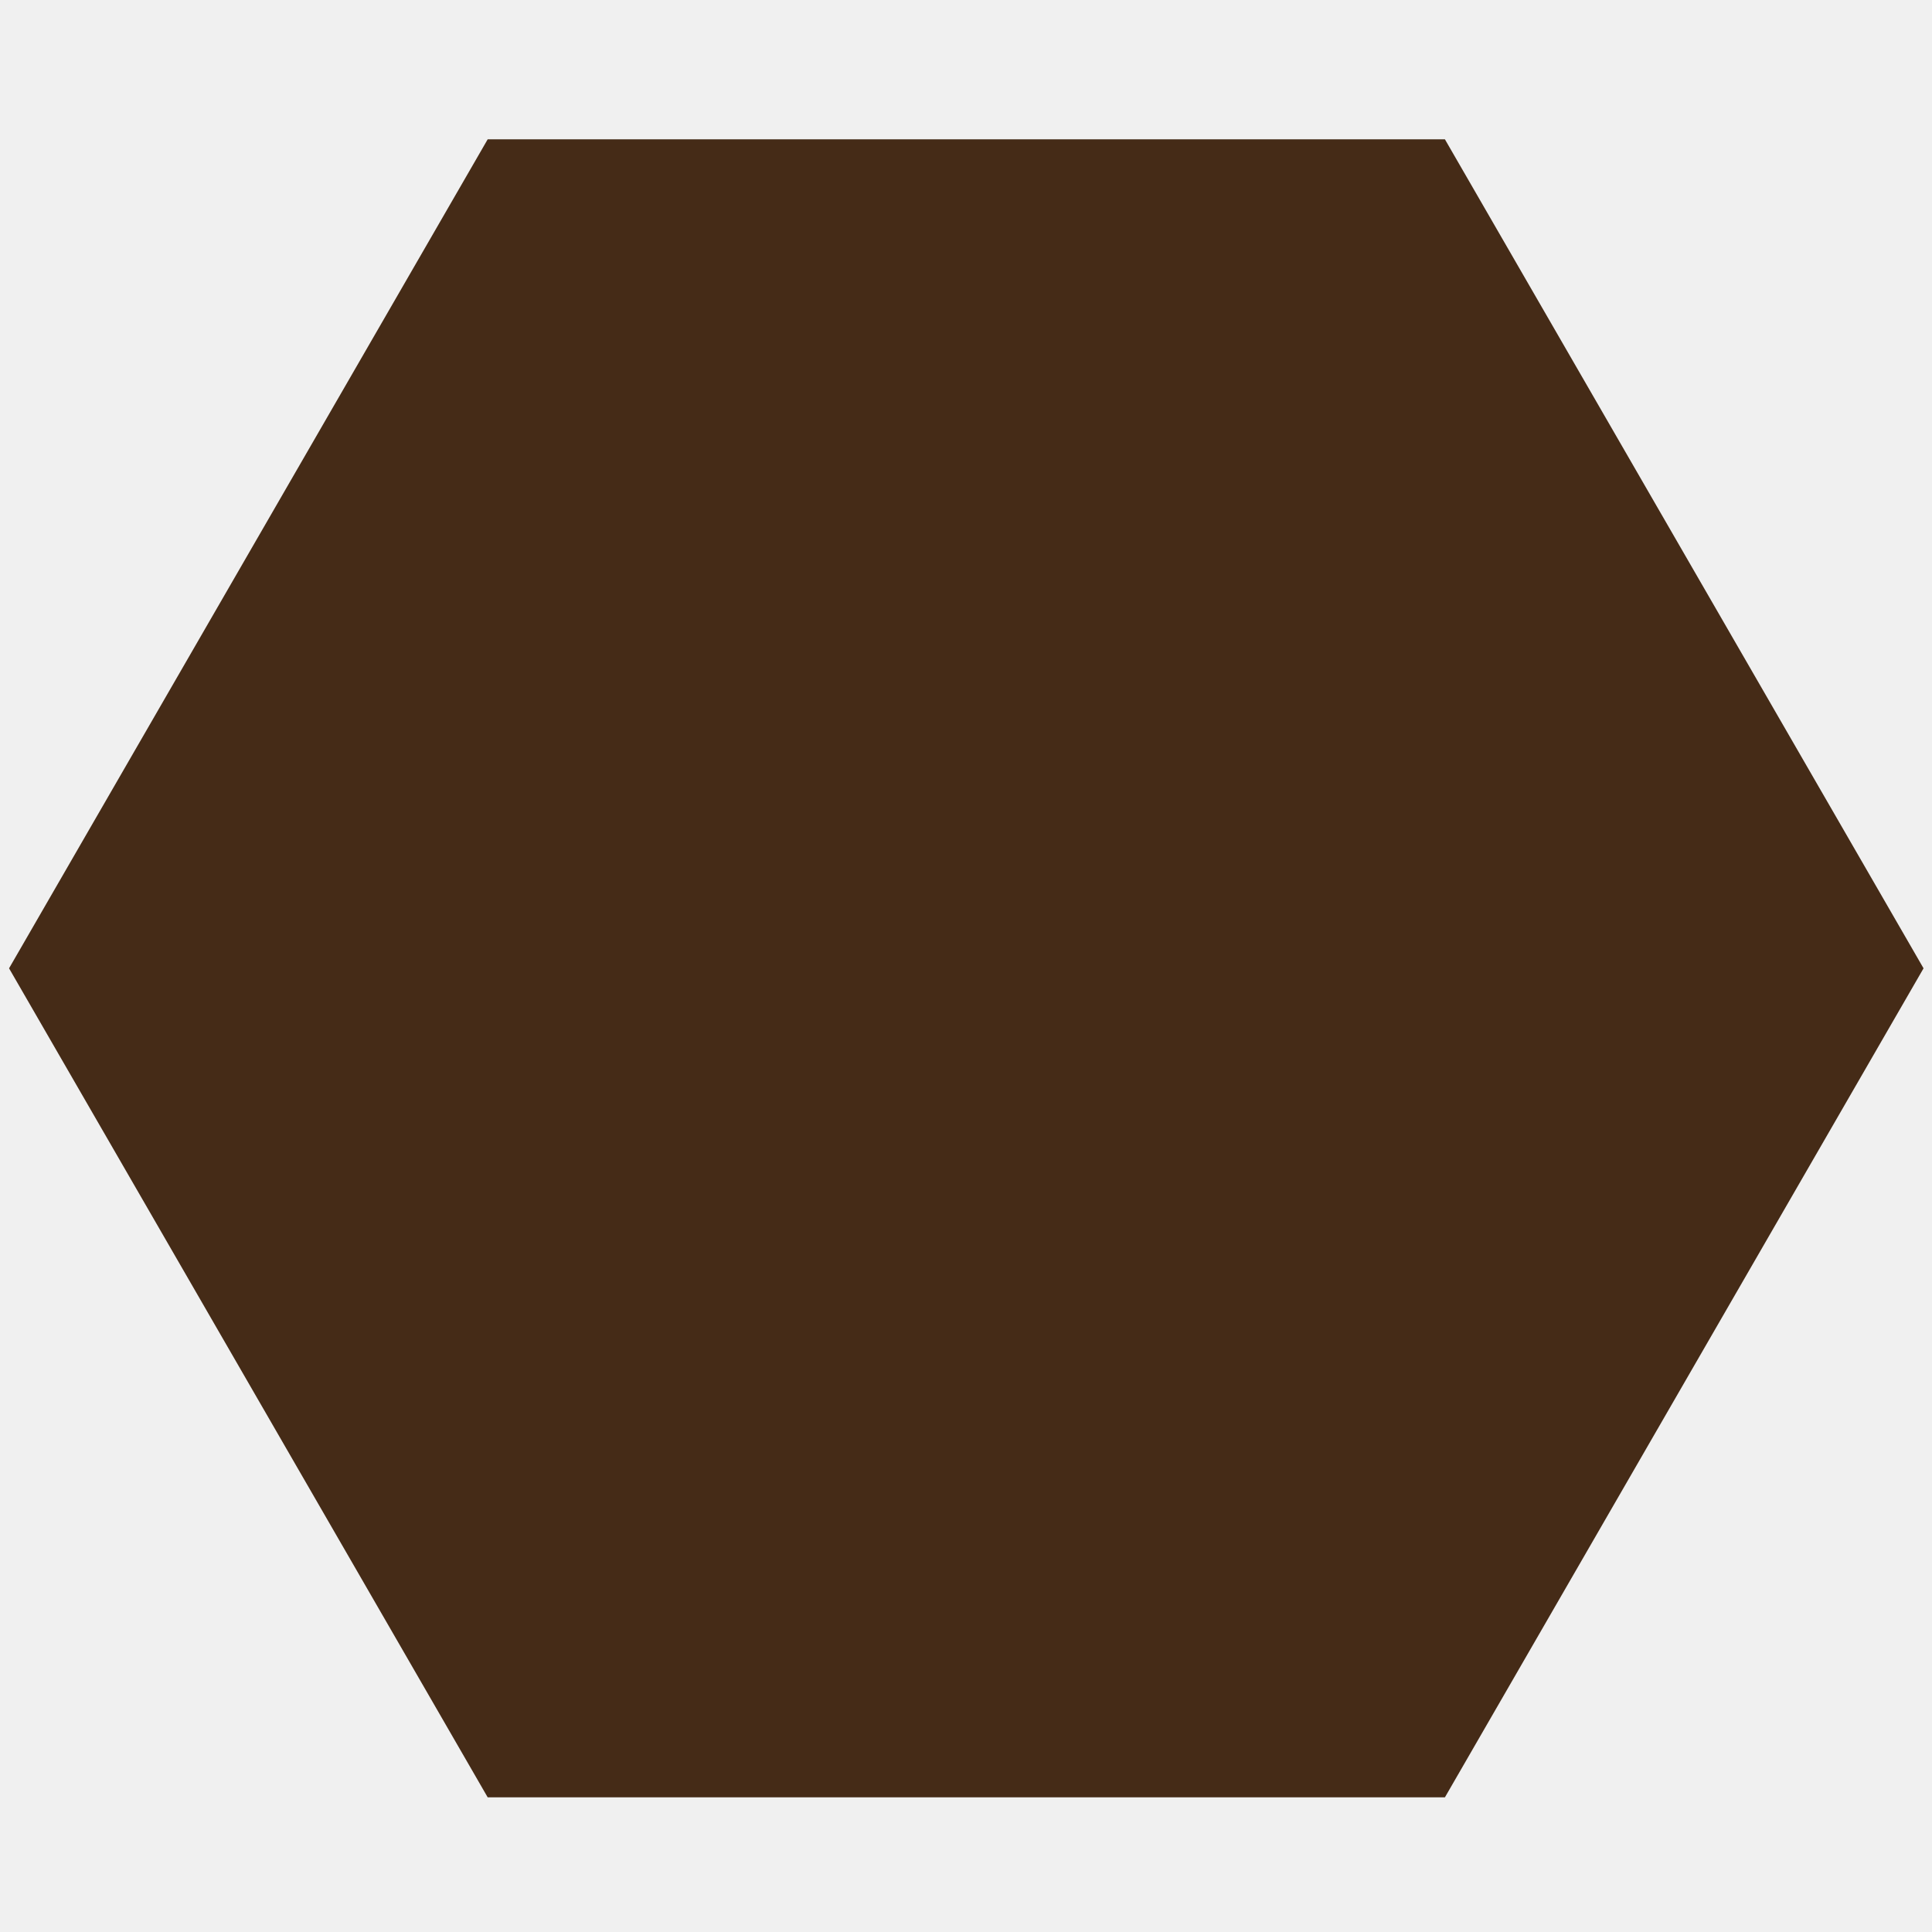
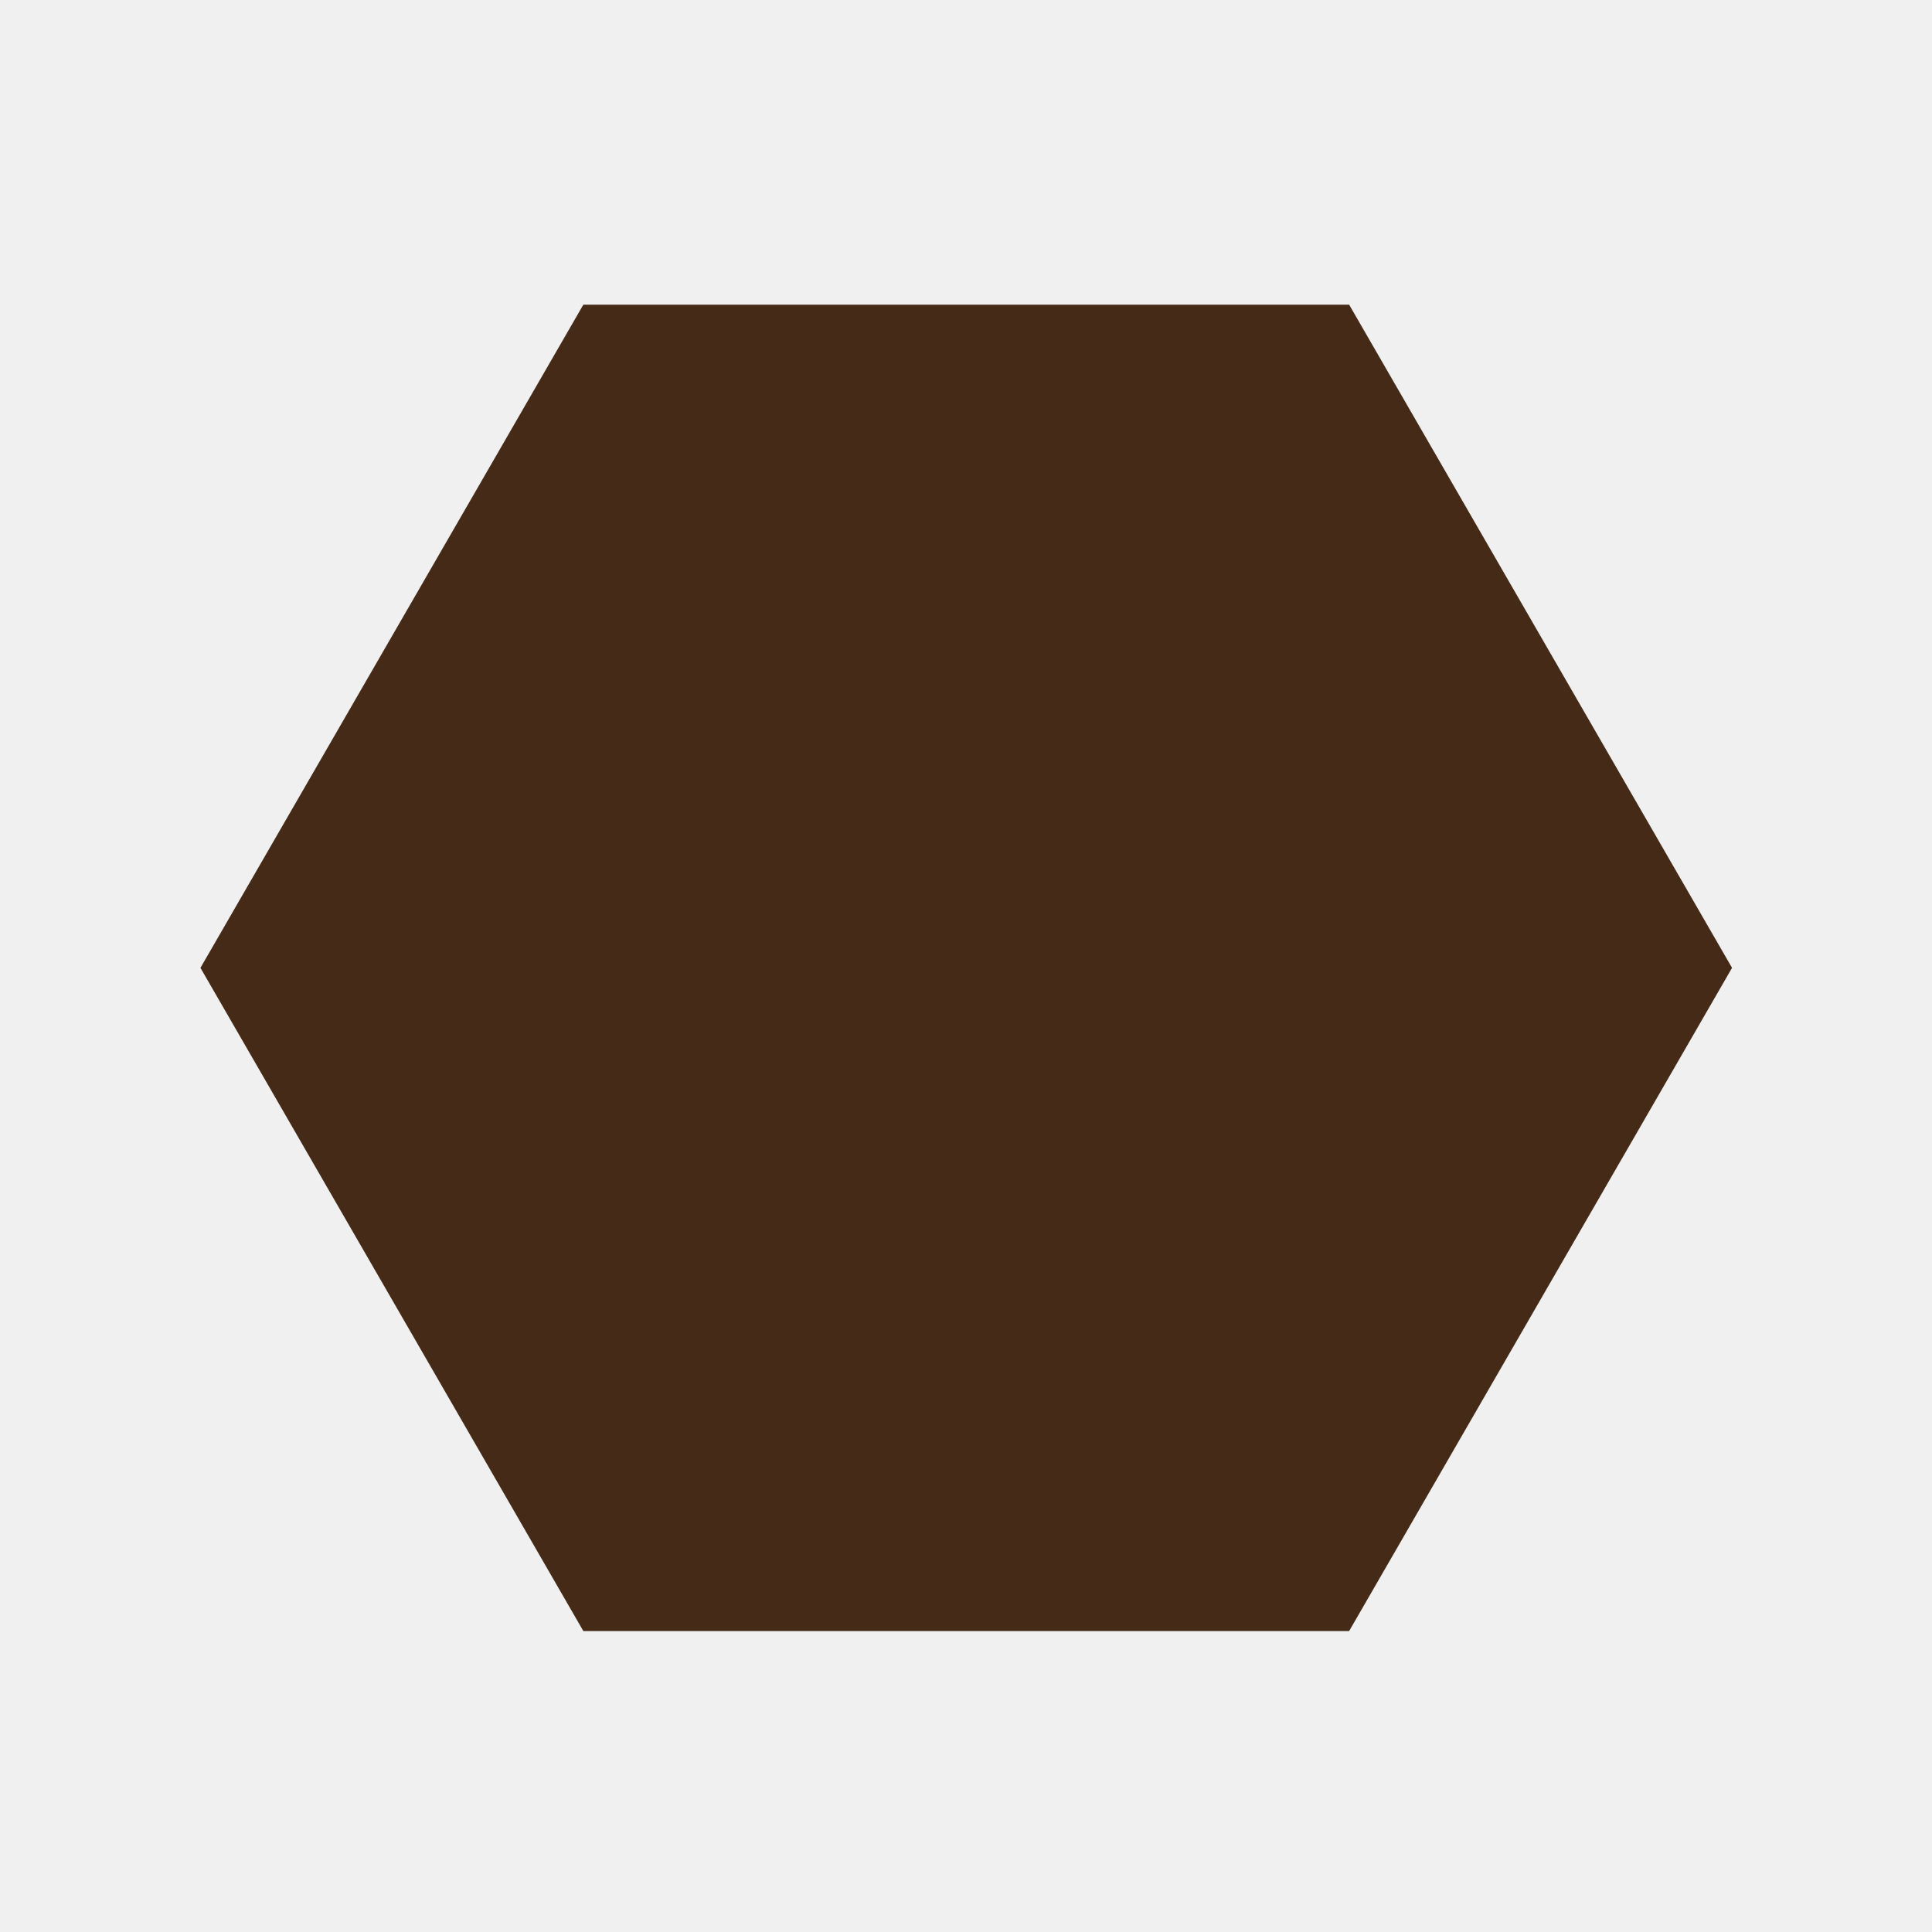
- <svg xmlns="http://www.w3.org/2000/svg" version="1.2" viewBox="0 0 1280 1280" width="1280" height="1280">
+ <svg xmlns="http://www.w3.org/2000/svg" version="1.2" viewBox="-160 -160 1600 1600" width="1280" height="1280">
  <defs>
    <clipPath clipPathUnits="userSpaceOnUse" id="cp1">
      <path d="m957.3 92.31l317.1 549.23-317.1 549.23h-634.2l-317.1-549.23 317.1-549.23z" />
    </clipPath>
  </defs>
  <style>
		tspan { white-space:pre } 
		.s0 { fill: #452b17 } 
		.t1 { font-size: 205px;fill: #ffffff;font-weight: 400;font-family: "Alexandria-Regular", "Alexandria" } 
	</style>
  <g clip-path="url(#cp1)">
    <path id="Shape 1" fill-rule="evenodd" class="s0" d="m957.3 92.31l317.1 549.23-317.1 549.23h-634.2l-317.1-549.23 317.1-549.23z" />
  </g>
</svg>
